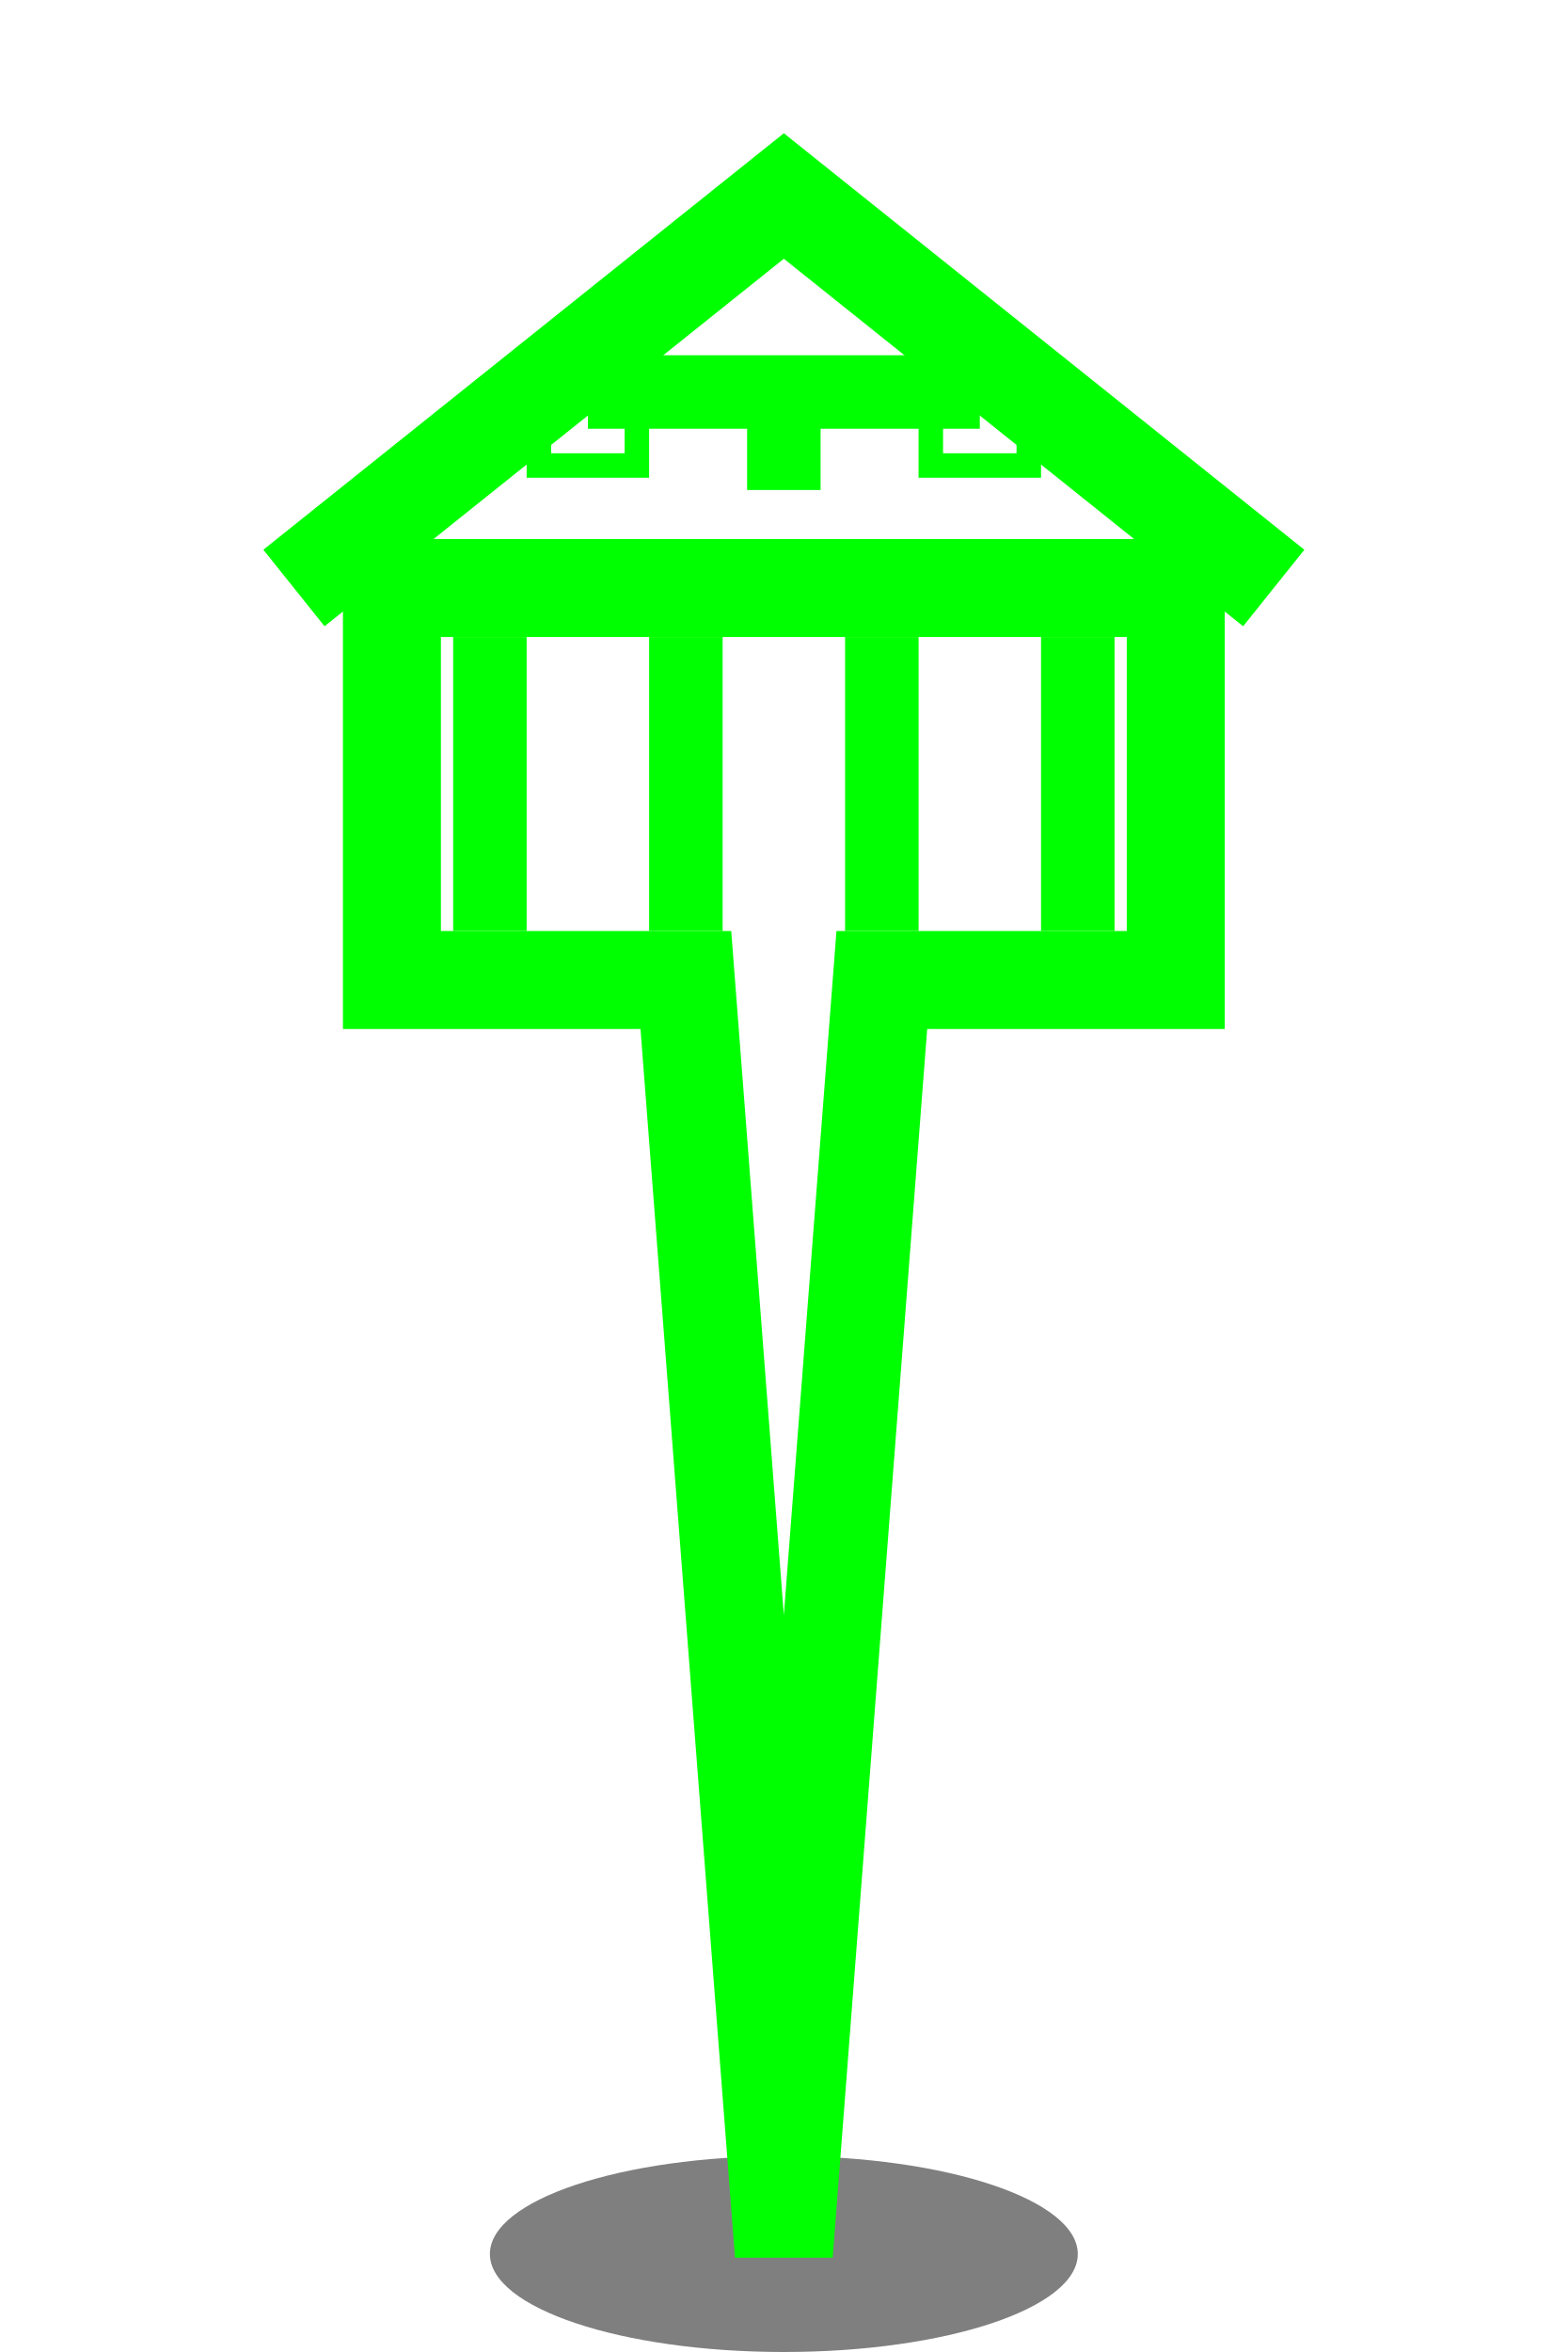
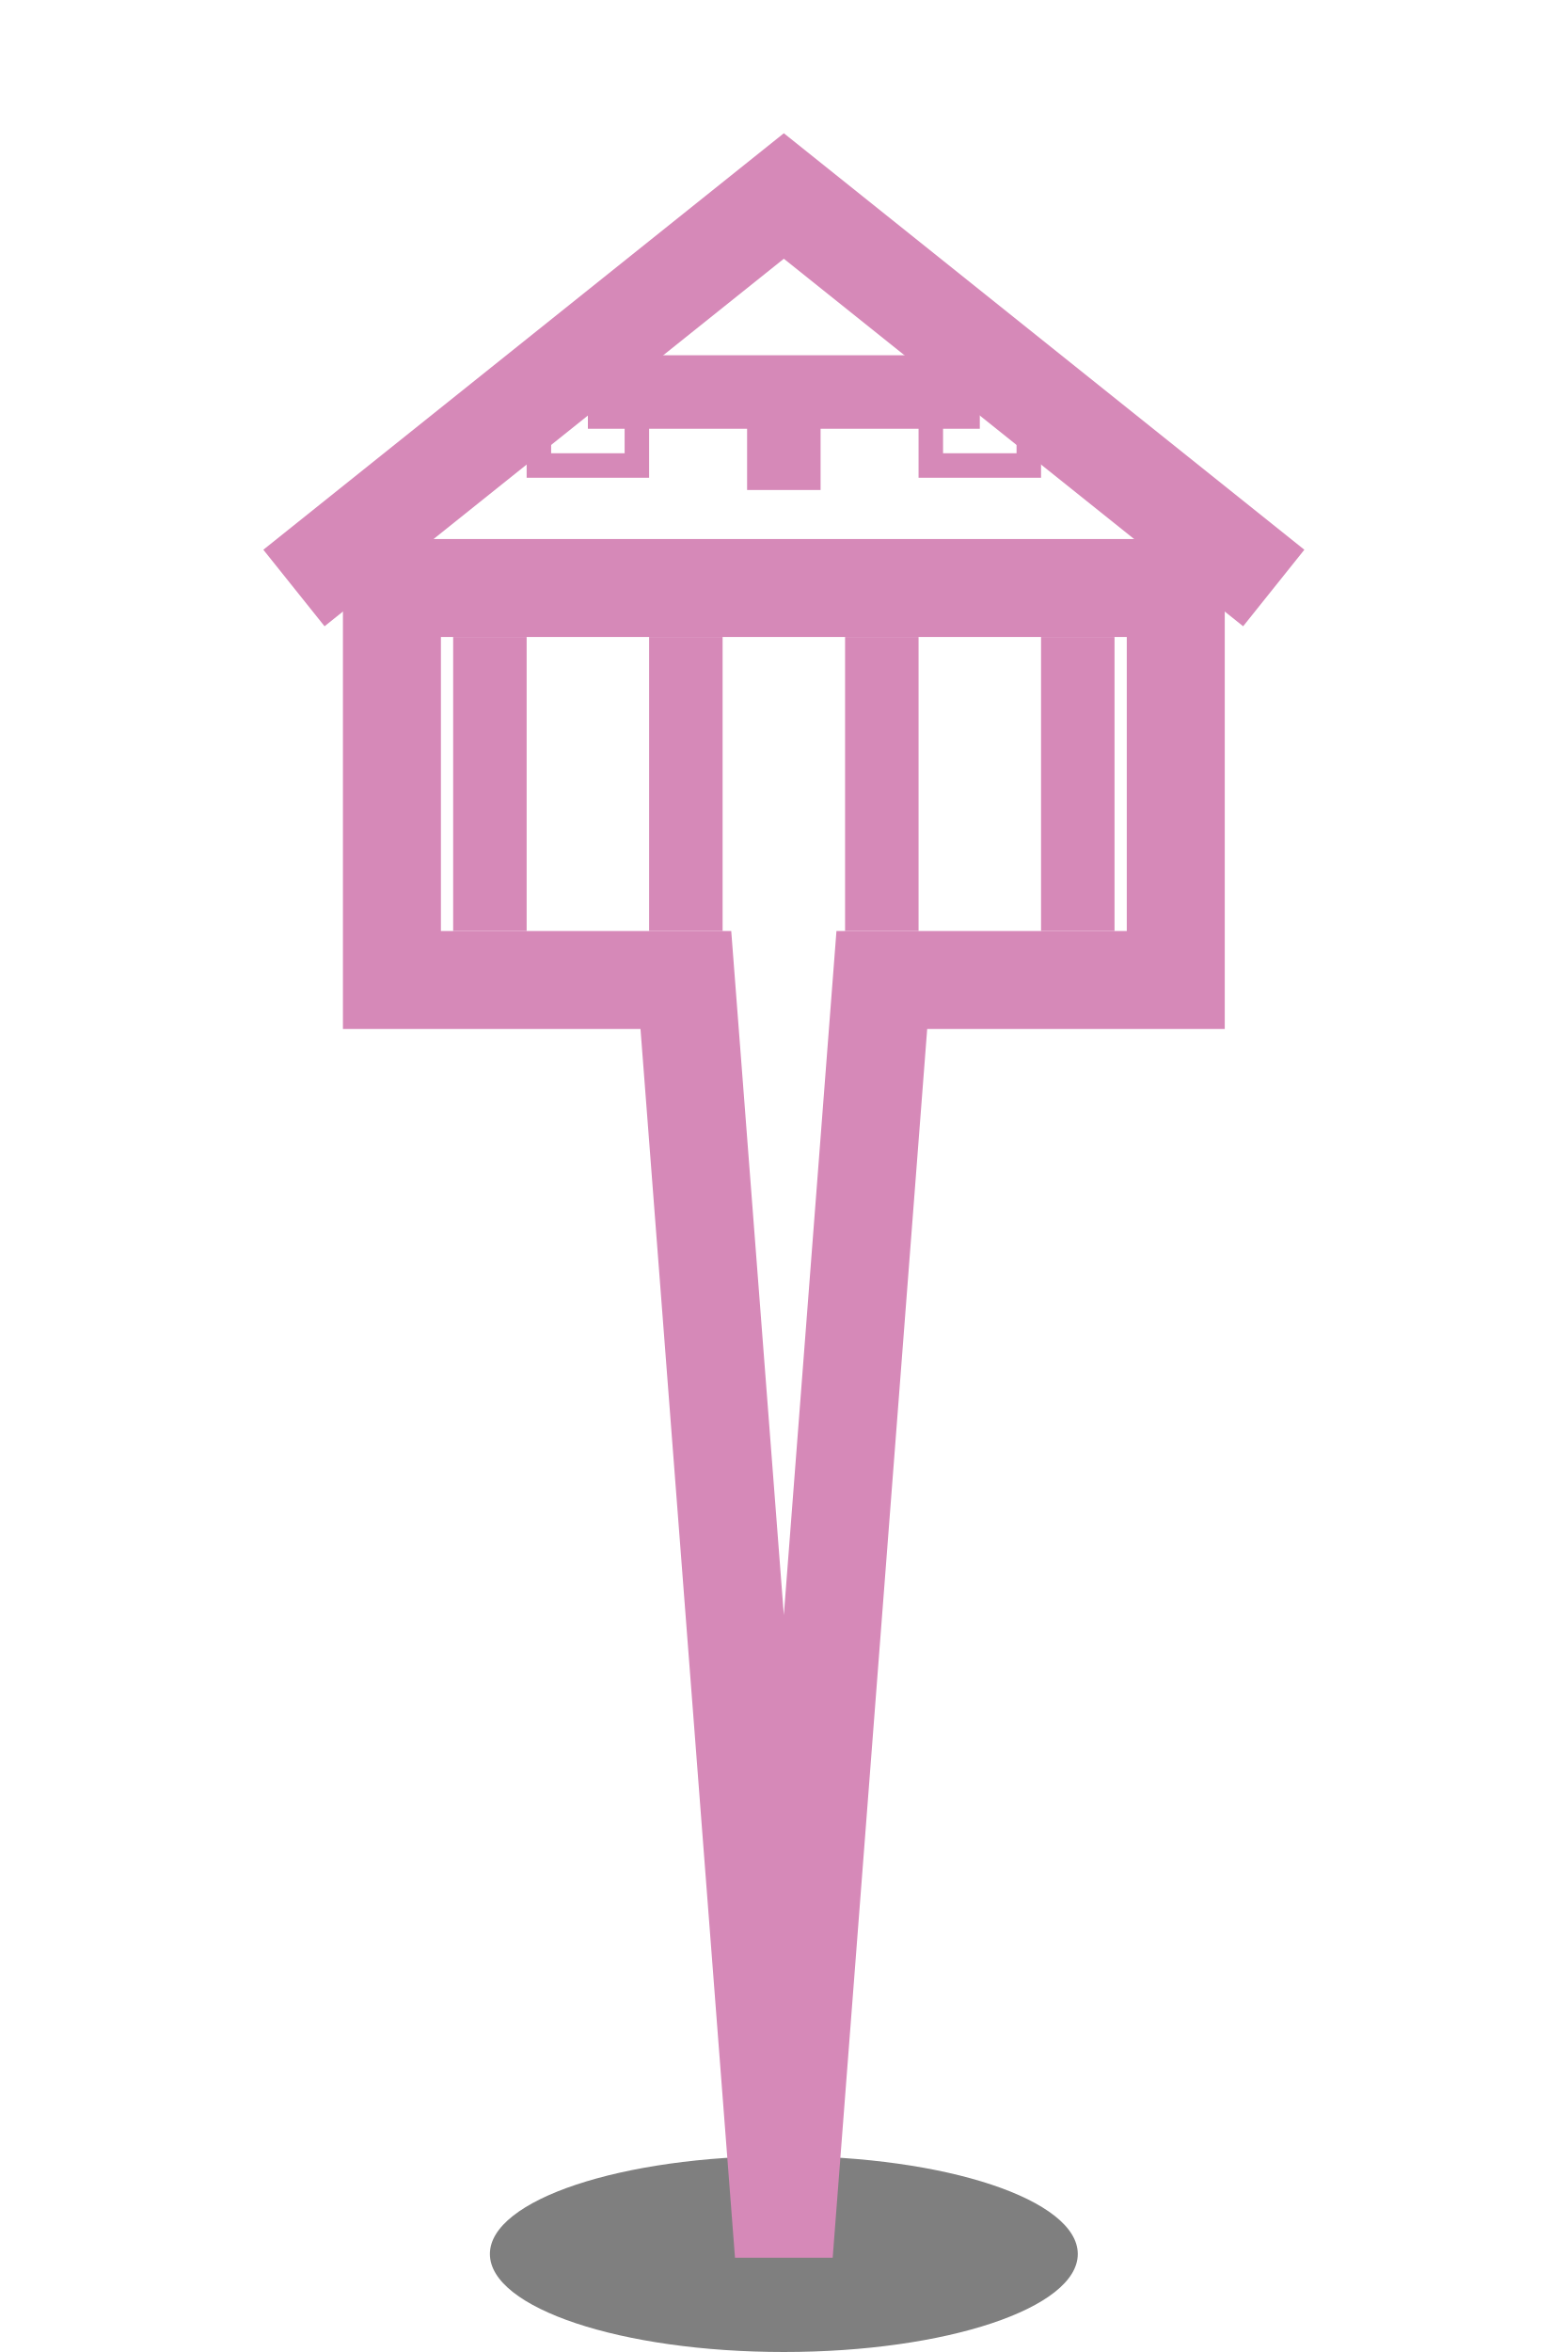
<svg xmlns="http://www.w3.org/2000/svg" viewBox="0 0 32 48" width="32" height="48">
  <ellipse cx="16" cy="46" rx="6" ry="2" fill="#000" opacity="0.5" />
-   <path d="M8 12 L24 12 L24 20 L18 20 L16 46 L14 20 L8 20 Z" fill="none" stroke="#00ff00" stroke-width="2" />
-   <path d="M6 12 L16 4 L26 12" fill="none" stroke="#00ff00" stroke-width="2" />
-   <line x1="10" y1="13" x2="10" y2="19" stroke="#00ff00" stroke-width="1.5" />
-   <line x1="14" y1="13" x2="14" y2="19" stroke="#00ff00" stroke-width="1.5" />
-   <line x1="18" y1="13" x2="18" y2="19" stroke="#00ff00" stroke-width="1.5" />
-   <line x1="22" y1="13" x2="22" y2="19" stroke="#00ff00" stroke-width="1.5" />
-   <line x1="16" y1="8" x2="16" y2="10" stroke="#00ff00" stroke-width="1.5" />
-   <line x1="12" y1="8" x2="20" y2="8" stroke="#00ff00" stroke-width="1.5" />
-   <rect x="11" y="8" width="2" height="1.5" fill="none" stroke="#00ff00" stroke-width="0.5" />
-   <rect x="19" y="8" width="2" height="1.5" fill="none" stroke="#00ff00" stroke-width="0.5" />
+   <path d="M8 12 L24 12 L24 20 L18 20 L16 46 L14 20 L8 20 Z" fill="none" stroke="#D689B8" stroke-width="2" />
+   <path d="M6 12 L16 4 L26 12" fill="none" stroke="#D689B8" stroke-width="2" />
+   <line x1="10" y1="13" x2="10" y2="19" stroke="#D689B8" stroke-width="1.5" />
+   <line x1="14" y1="13" x2="14" y2="19" stroke="#D689B8" stroke-width="1.5" />
+   <line x1="18" y1="13" x2="18" y2="19" stroke="#D689B8" stroke-width="1.5" />
+   <line x1="22" y1="13" x2="22" y2="19" stroke="#D689B8" stroke-width="1.5" />
+   <line x1="16" y1="8" x2="16" y2="10" stroke="#D689B8" stroke-width="1.5" />
+   <line x1="12" y1="8" x2="20" y2="8" stroke="#D689B8" stroke-width="1.5" />
+   <rect x="11" y="8" width="2" height="1.5" fill="none" stroke="#D689B8" stroke-width="0.5" />
+   <rect x="19" y="8" width="2" height="1.5" fill="none" stroke="#D689B8" stroke-width="0.5" />
</svg>
